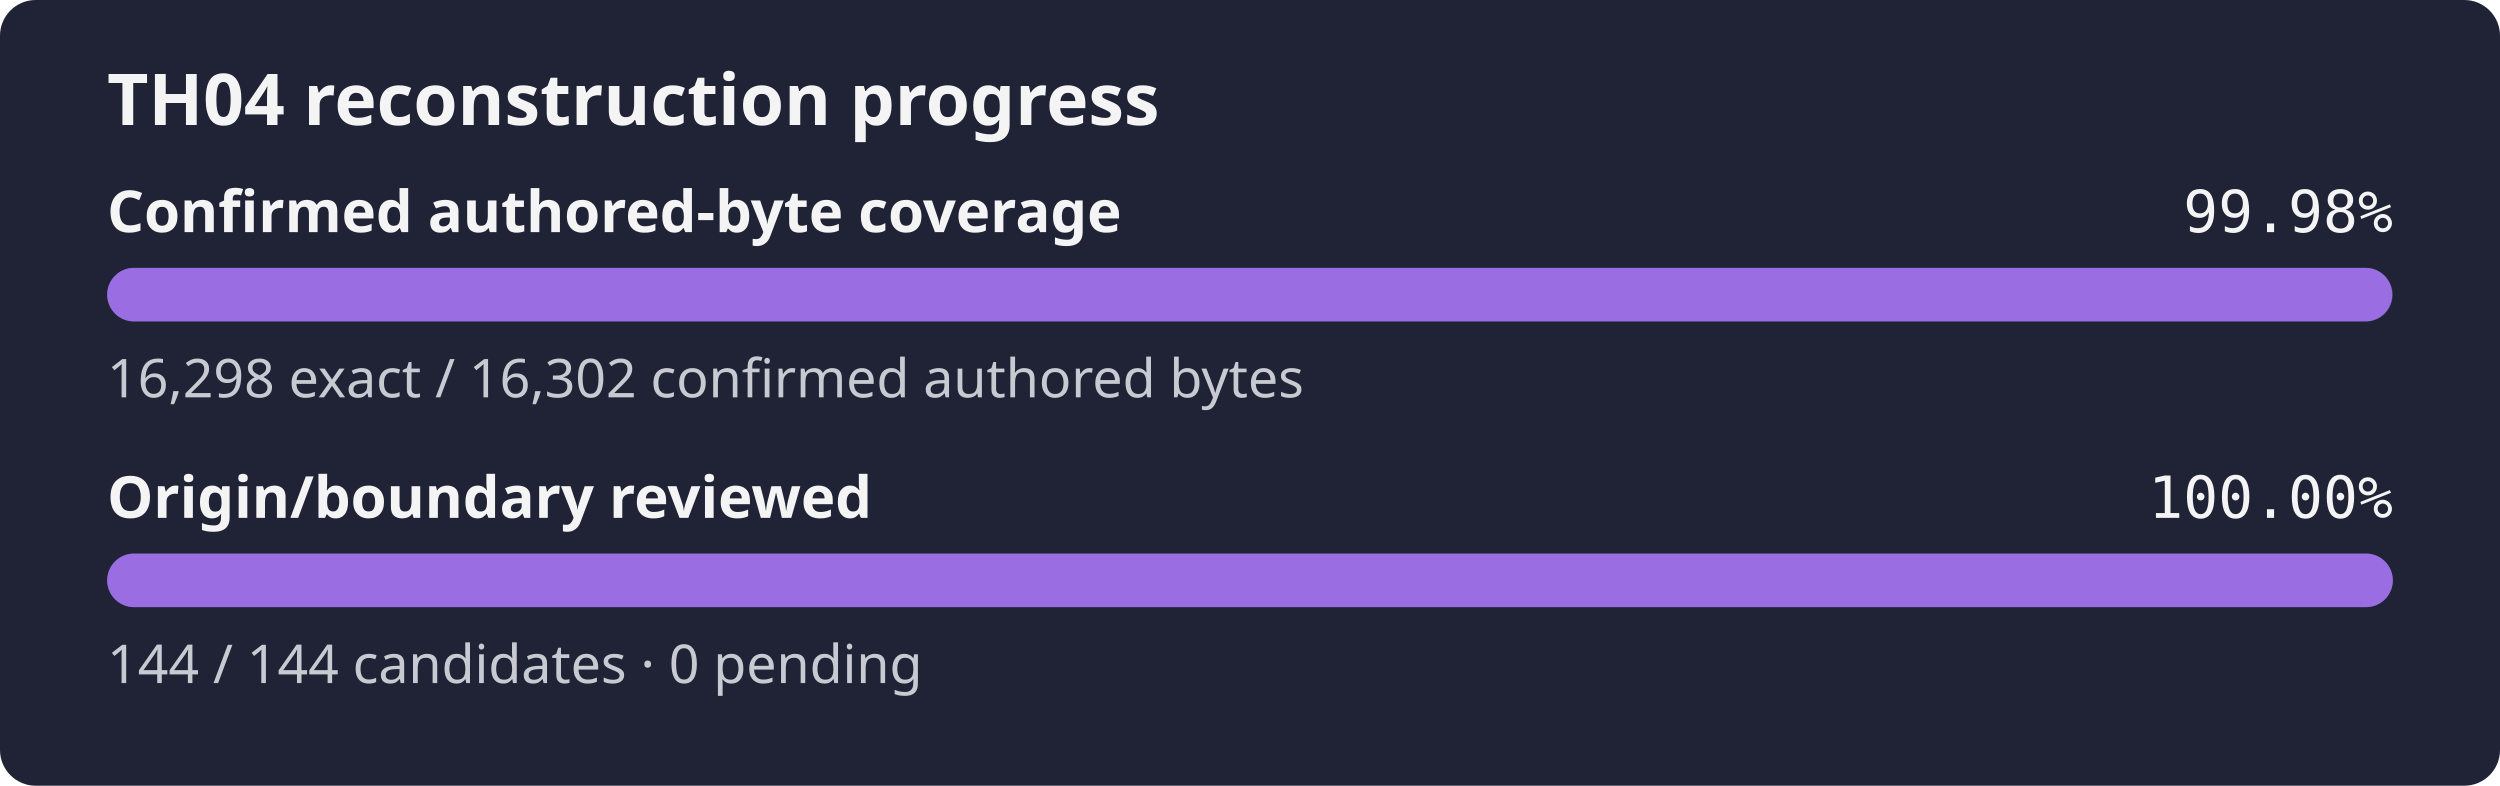
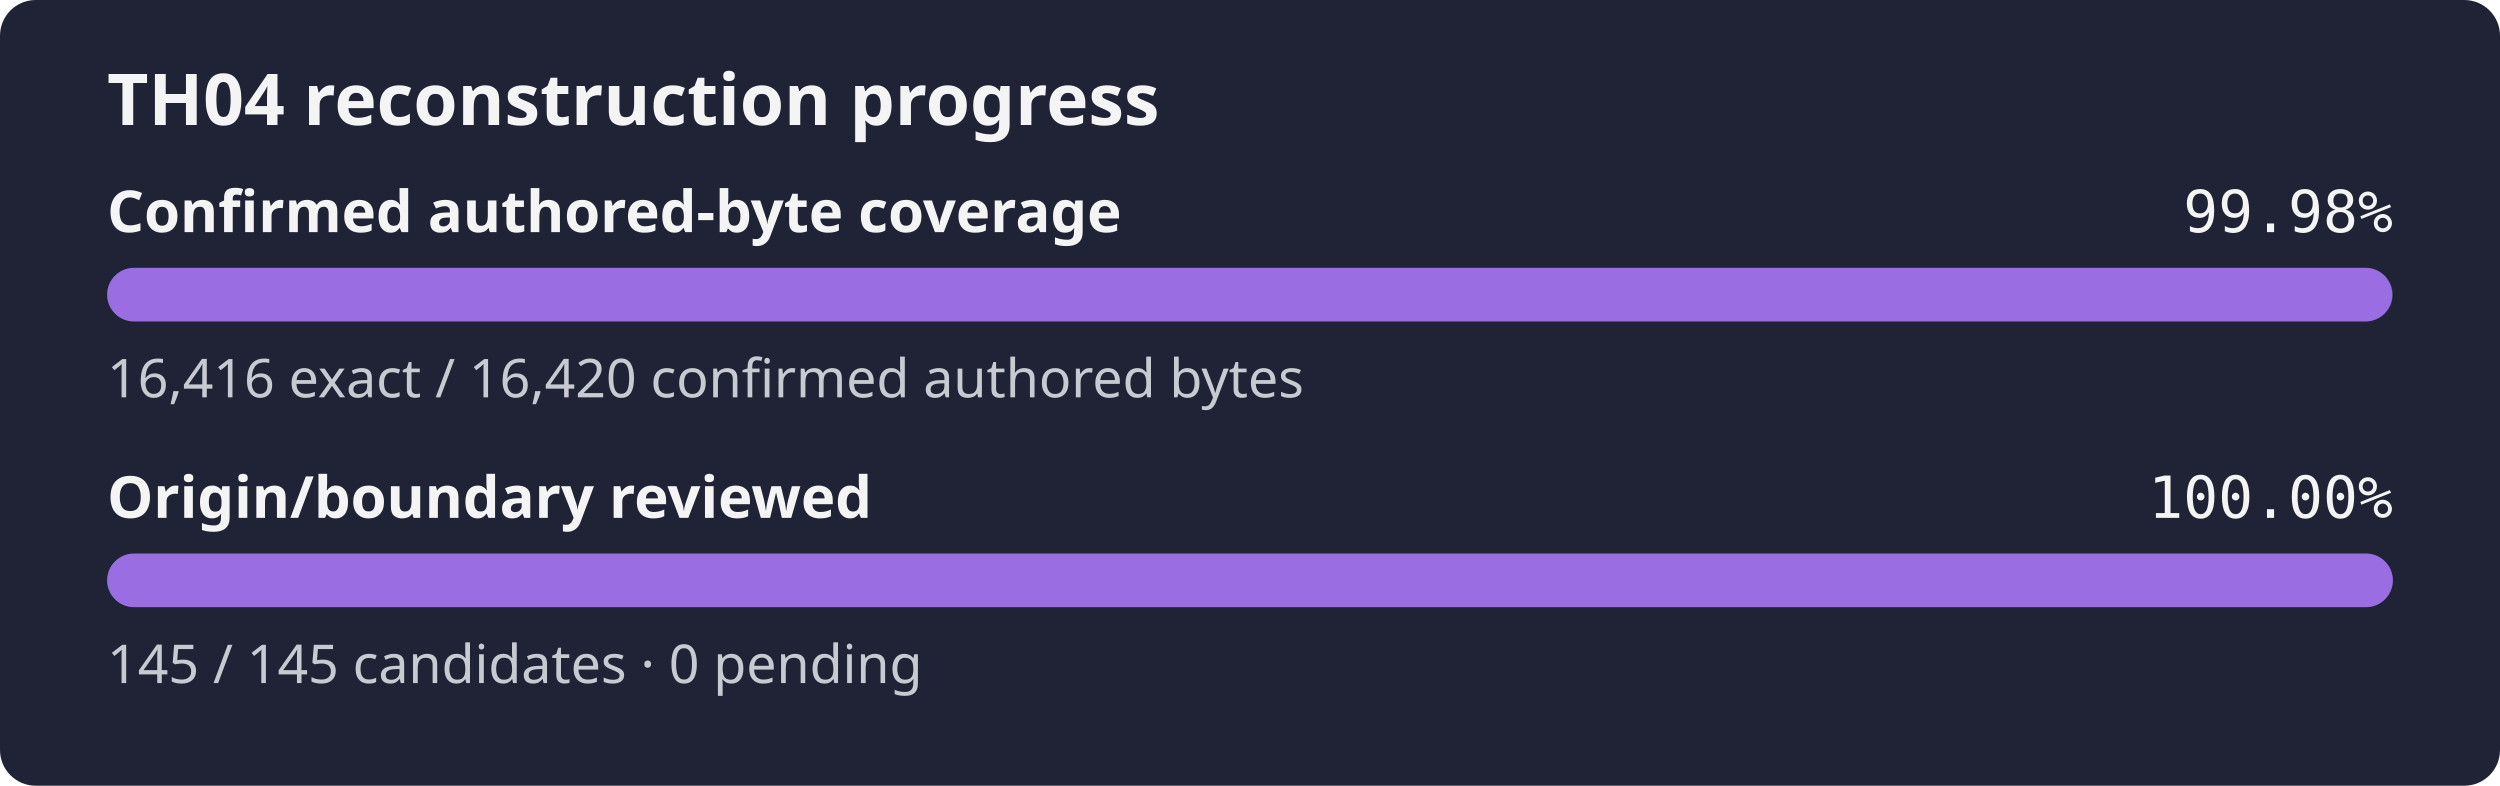
<svg xmlns="http://www.w3.org/2000/svg" width="560" height="176" role="img" aria-label="TH04 reconstruction progress: 99.98% of the confirmed authored-byte set is exact, origin review 100.00%">
  <rect width="560" height="176" rx="8" fill="#1f2335" />
  <text x="24" y="28" fill="#f4f4f5" font-family="sans-serif" font-size="16" font-weight="600">TH04 reconstruction progress</text>
  <text x="24" y="52" fill="#f4f4f5" font-family="sans-serif" font-size="13" font-weight="600">Confirmed authored-byte coverage</text>
  <text x="536" y="52" fill="#f4f4f5" text-anchor="end" font-family="monospace" font-size="13">99.98%</text>
  <rect x="24" y="60" width="512" height="12" rx="6" fill="#3b4058" />
-   <rect x="24" y="60" width="511.87" height="12" rx="6" fill="#9b6de3" />
-   <text x="24" y="89" fill="#c8cad2" font-family="sans-serif" font-size="12">16,298 exact / 16,302 confirmed authored bytes</text>
+   <rect x="24" y="60" width="511.88" height="12" rx="6" fill="#9b6de3" />
+   <text x="24" y="89" fill="#c8cad2" font-family="sans-serif" font-size="12">16,416 exact / 16,420 confirmed authored bytes</text>
  <text x="24" y="116" fill="#f4f4f5" font-family="sans-serif" font-size="13" font-weight="600">Origin/boundary reviewed</text>
  <text x="536" y="116" fill="#f4f4f5" text-anchor="end" font-family="monospace" font-size="13">100.00%</text>
  <rect x="24" y="124" width="512" height="12" rx="6" fill="#3b4058" />
  <rect x="24" y="124" width="512.00" height="12" rx="6" fill="#9b6de3" />
-   <text x="24" y="153" fill="#c8cad2" font-family="sans-serif" font-size="12">144 / 144 candidates · 0 pending</text>
+   <text x="24" y="153" fill="#c8cad2" font-family="sans-serif" font-size="12">145 / 145 candidates · 0 pending</text>
</svg>
